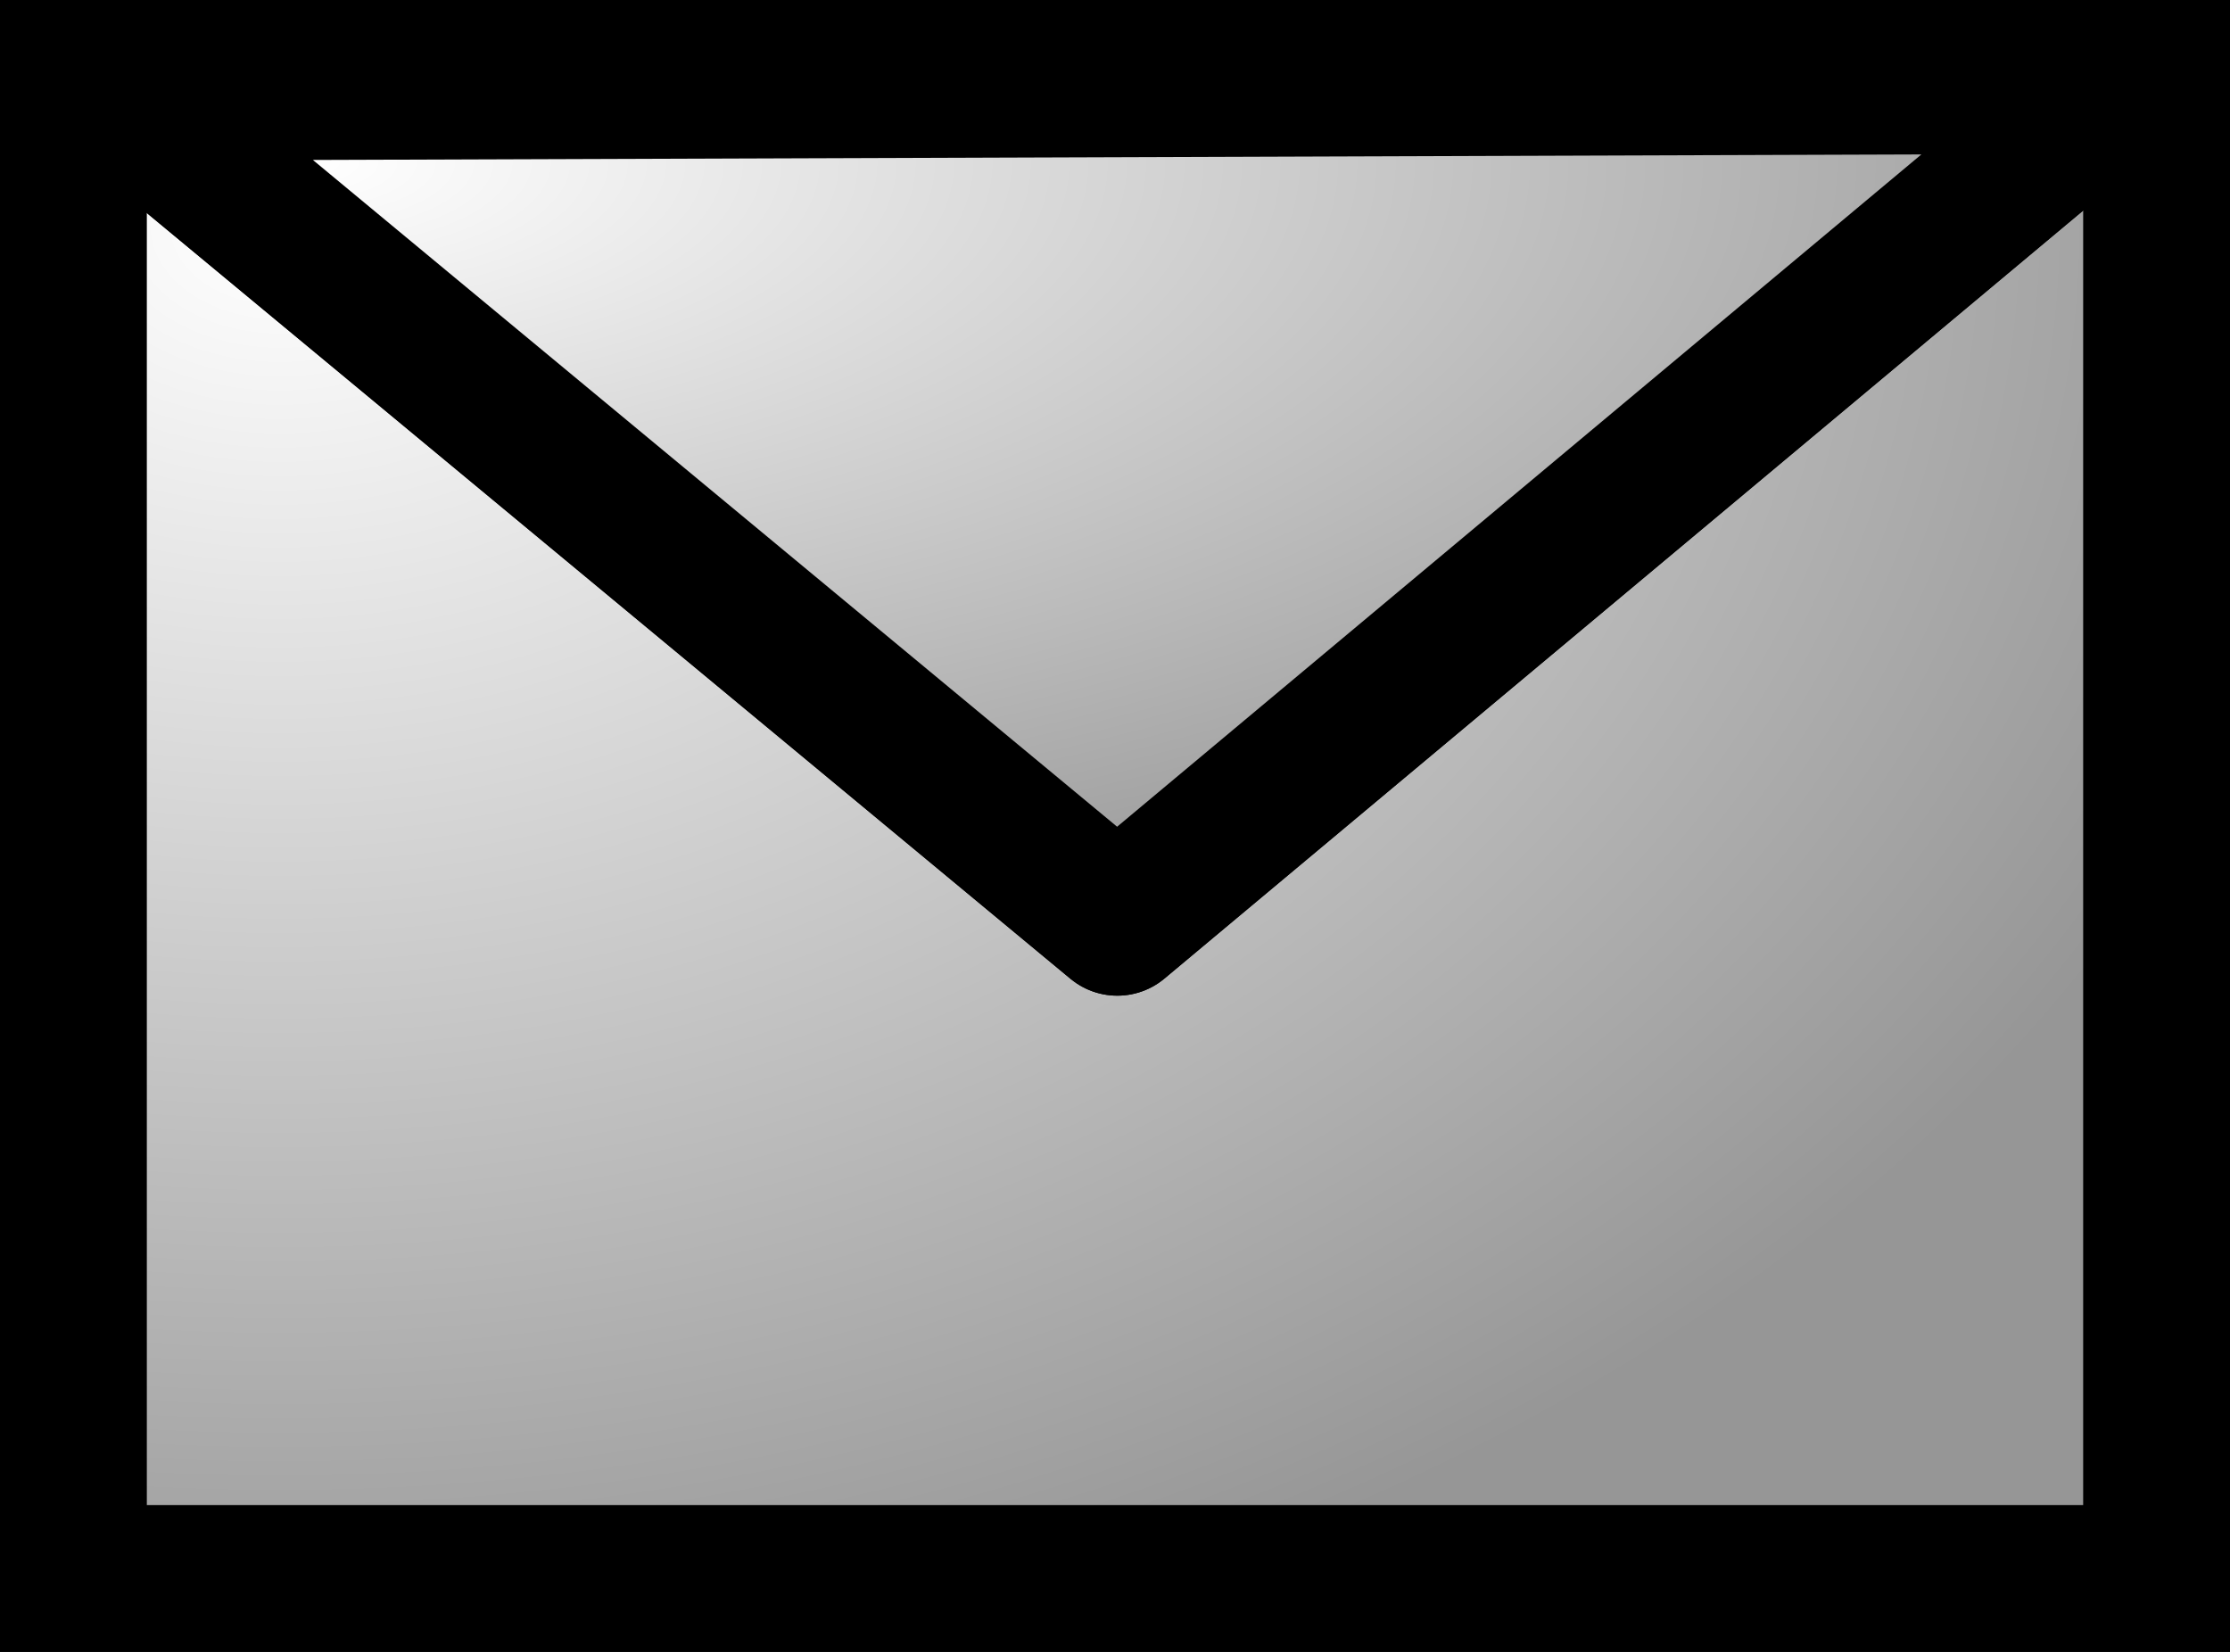
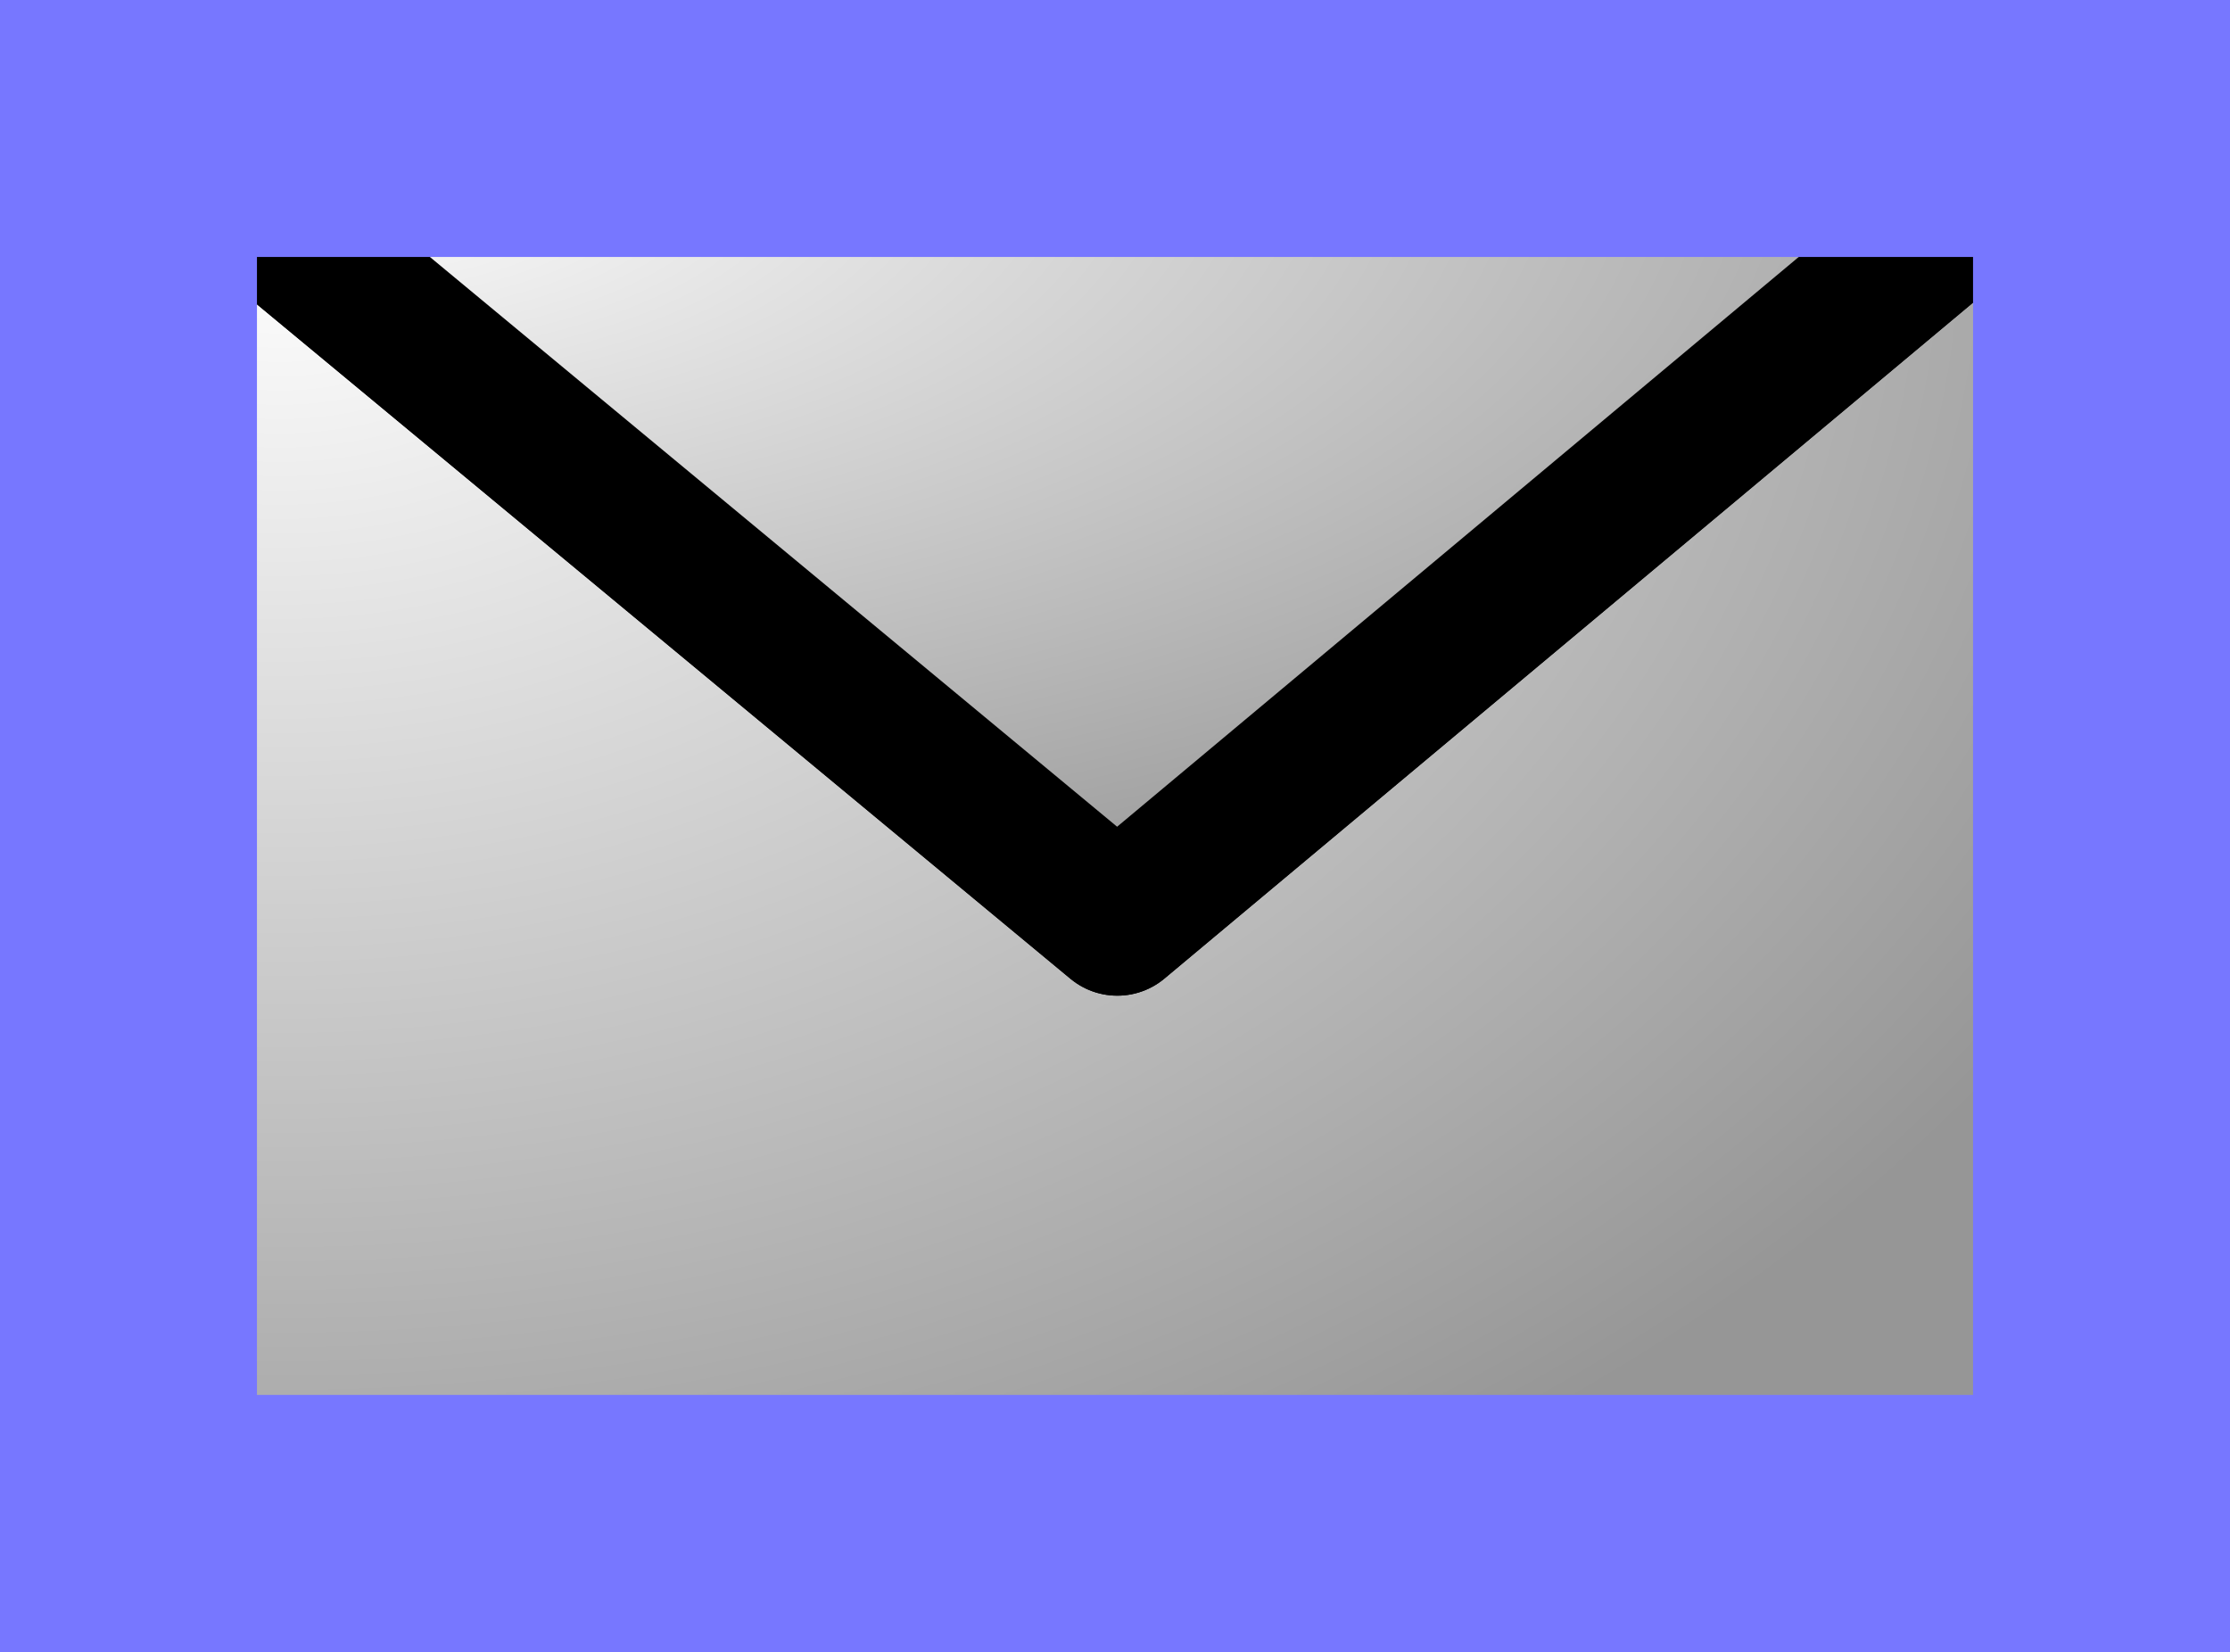
<svg xmlns="http://www.w3.org/2000/svg" xmlns:ns1="http://www.b3mn.org/oryx" width="30.375" height="22.5px" version="1.0">
  <defs />
  <ns1:magnets>
    <ns1:magnet ns1:cx="0" ns1:cy="10.25" ns1:anchors="left" />
    <ns1:magnet ns1:cx="14.15" ns1:cy="20.5" ns1:anchors="bottom" />
    <ns1:magnet ns1:cx="28.375" ns1:cy="10.25" ns1:anchors="right" />
    <ns1:magnet ns1:cx="14.15" ns1:cy="0" ns1:anchors="top" />
    <ns1:magnet ns1:cx="14.15" ns1:cy="10.25" ns1:default="yes" />
  </ns1:magnets>
  <g pointer-events="fill">
    <defs>
      <radialGradient id="background" cx="10%" cy="10%" r="100%" fx="10%" fy="10%">
        <stop offset="0%" stop-color="#ffffff" stop-opacity="1" />
        <stop id="fill_el" offset="100%" stop-color="#969696" stop-opacity="1" />
      </radialGradient>
    </defs>
    <rect id="bg_frame" x="1" y="1" fill="none" stroke="#000000" stroke-width="2" width="28.375" height="20.5" />
    <rect id="nonInitiating" x="1" y="1" fill="url(#background) #969696" stroke="#000000" stroke-width="2" width="28.375" height="20.5" />
    <polygon id="bg_frame2" fill="none" stroke="#000000" stroke-width="2" stroke-linejoin="round" points="1.5,1.188     15.219,12.562 28.938,1.094 " />
    <polygon id="nonInitiating2" fill="url(#background) #969696" stroke="#000000" stroke-width="2" stroke-linejoin="round" points="1.5,1.188     15.219,12.562 28.938,1.094 " />
+     <rect id="selected" x="1" y="1" fill="none" stroke="#7777FF" stroke-width="5" width="28.375" height="20.5" />
    <text font-size="12" id="text_name" x="14" y="32" ns1:align="top center" stroke="black" />
  </g>
</svg>
